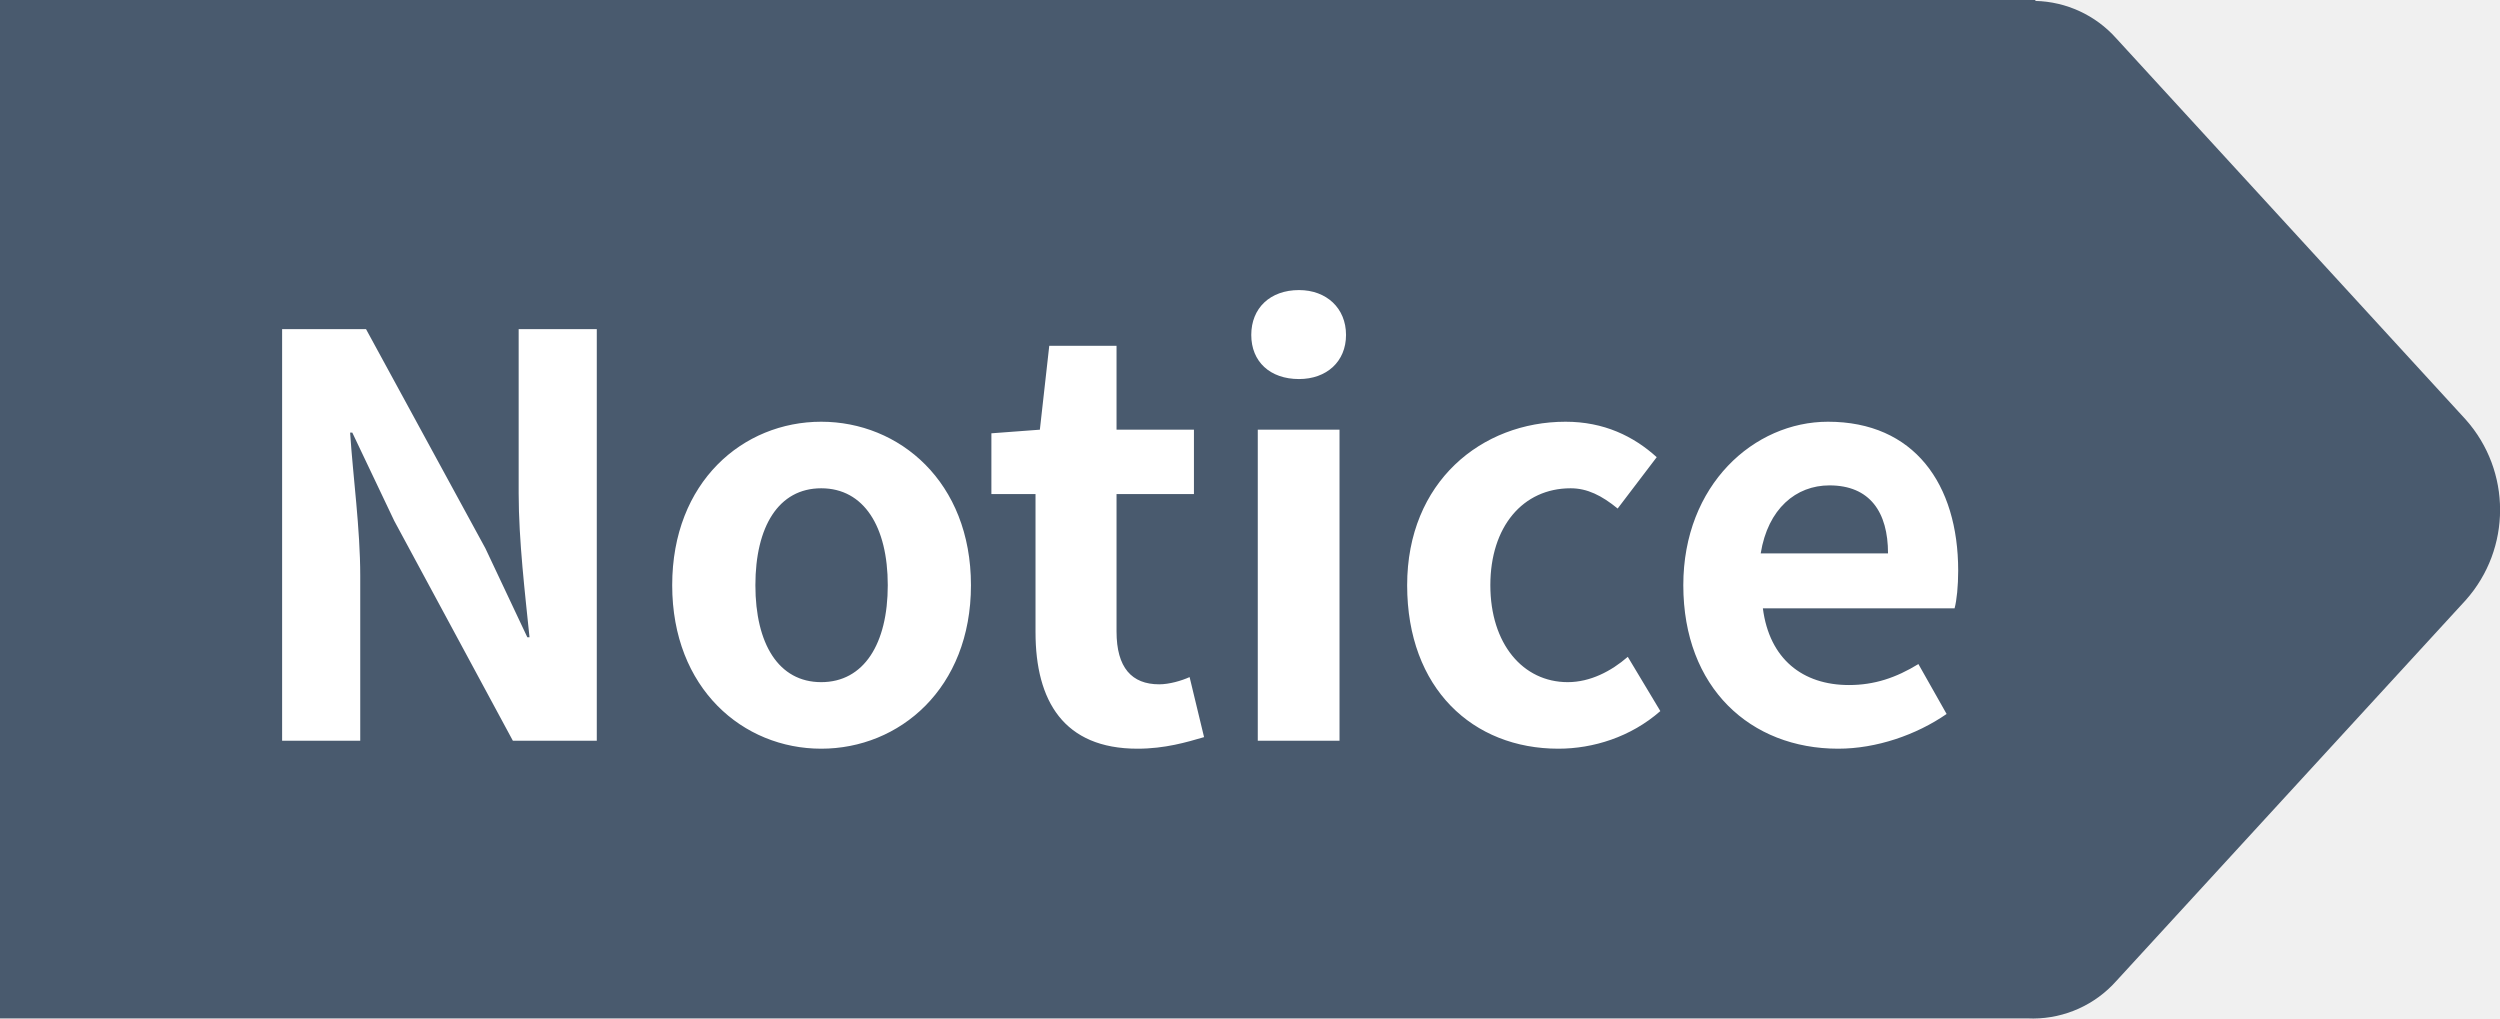
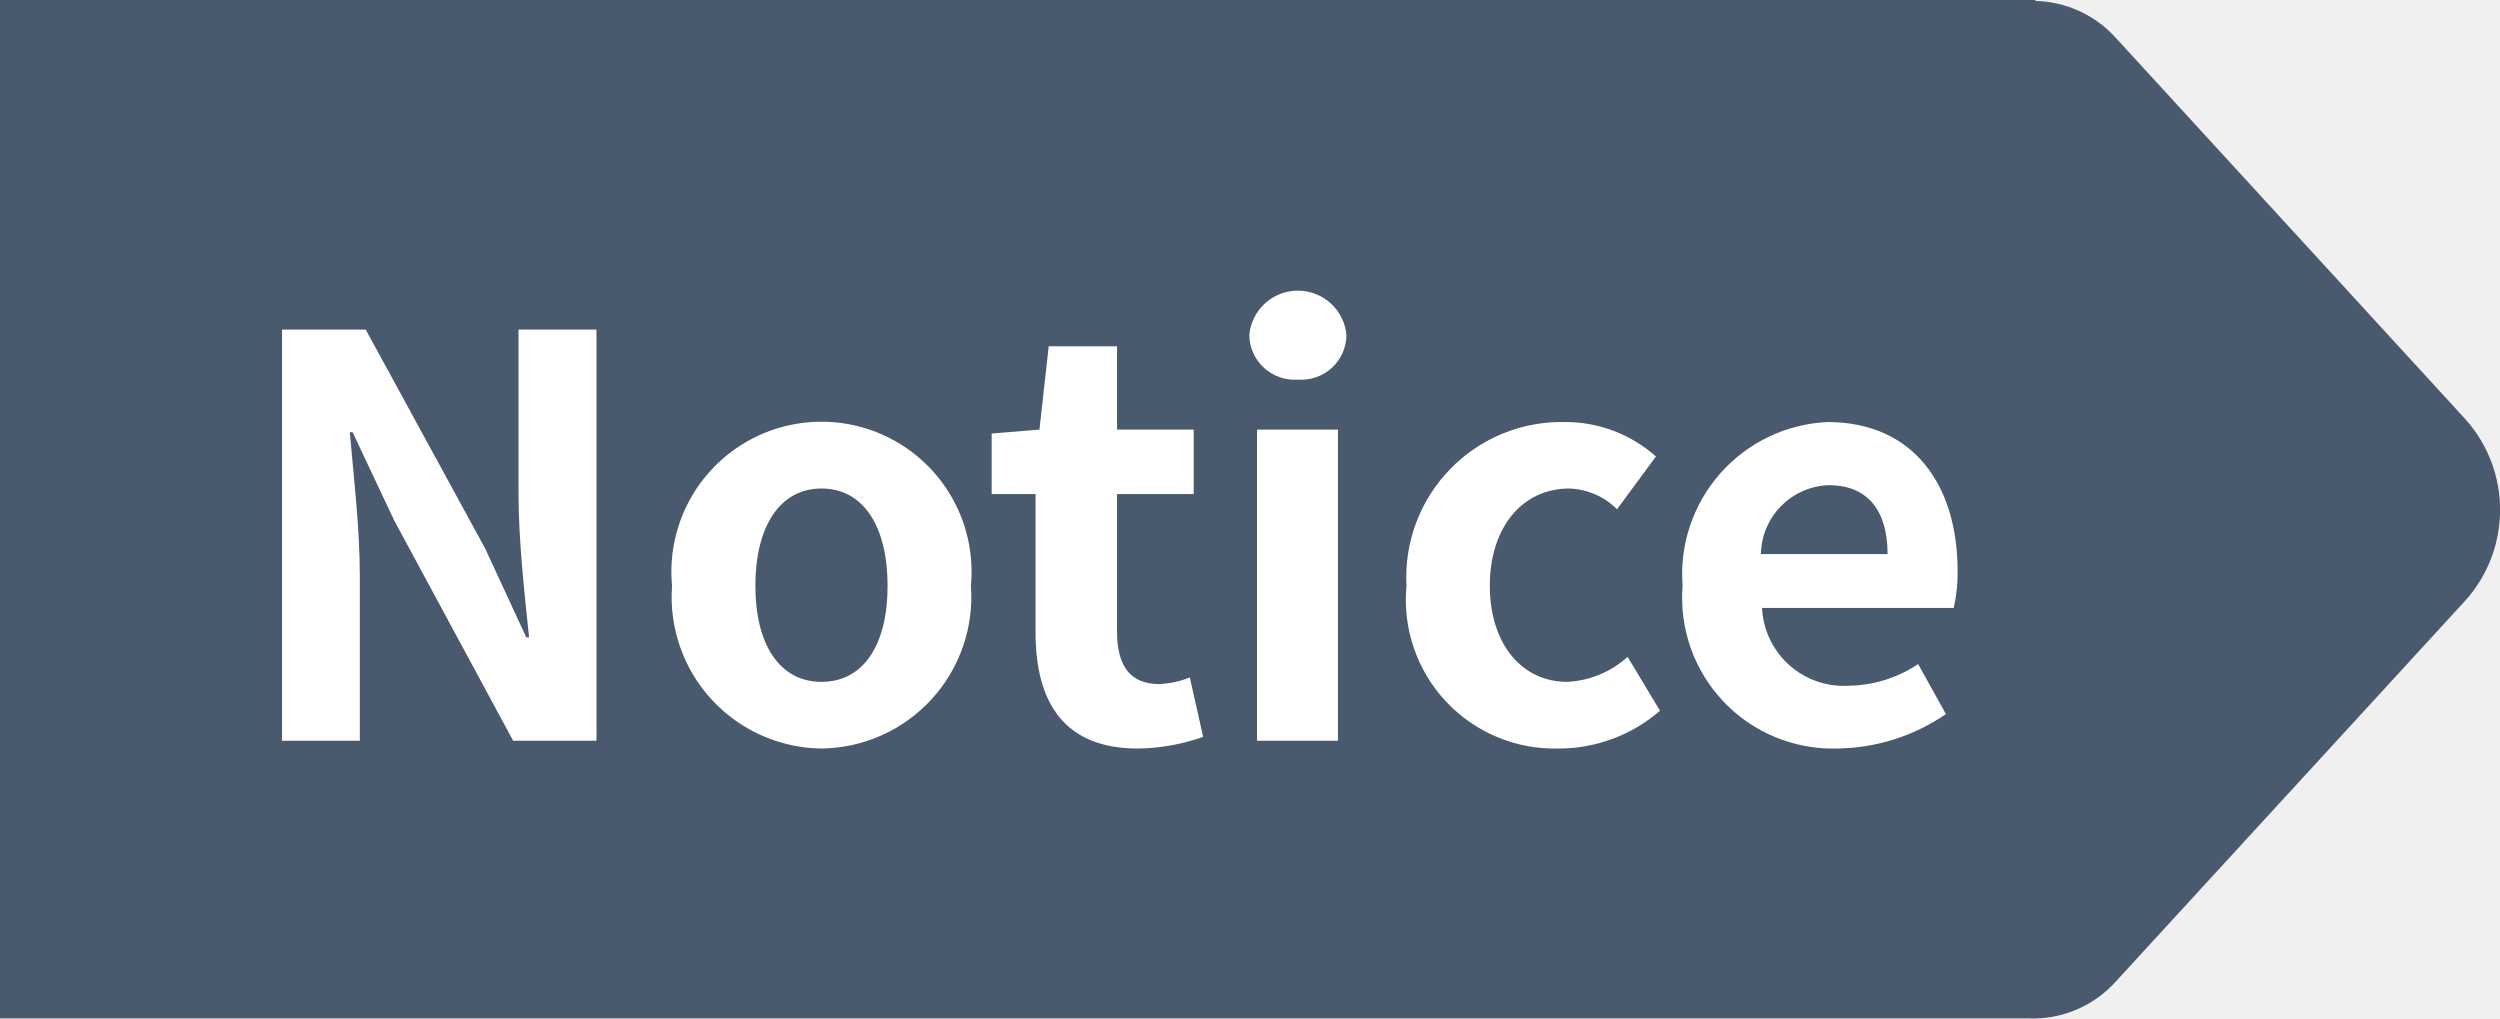
<svg xmlns="http://www.w3.org/2000/svg" width="54" height="22" viewBox="0 0 54 22">
  <g id="img_notice" transform="translate(-926 -409)">
    <path id="shape_notice" d="M31.829,19.215H-12v-22H31.966v.022a2.418,2.418,0,0,1,1.745.806L41.262,6.28a2.934,2.934,0,0,1,0,3.9L33.711,18.41a2.415,2.415,0,0,1-1.786.807Z" transform="translate(937.998 411.783)" fill="#495a6e" />
-     <text id="Notice" transform="translate(931 411)" fill="#fff" font-size="12" font-family="NotoSansCJKkr-Bold, Noto Sans CJK KR" font-weight="700">
-       <tspan x="0" y="14">Notice</tspan>
-     </text>
+     <path id="패스_247" data-name="패스 247" d="M1.092,14h1.68V10.436c0-1.02-.132-2.136-.216-3.1h.06l.9,1.908L6.084,14h1.8V5.12H6.2V8.66c0,1.008.132,2.184.228,3.108h-.06l-.888-1.92L2.9,5.12H1.092Zm11.652.168a3.275,3.275,0,0,0,3.228-3.516,3.242,3.242,0,1,0-6.456,0A3.275,3.275,0,0,0,12.744,14.168Zm0-1.44c-.912,0-1.428-.816-1.428-2.076s.516-2.1,1.428-2.1,1.428.828,1.428,2.1S13.656,12.728,12.744,12.728Zm6.828,1.44a4.343,4.343,0,0,0,1.416-.252L20.7,12.632a1.963,1.963,0,0,1-.66.144c-.6,0-.912-.36-.912-1.128V8.672h1.656V7.28H19.128V5.48H17.652l-.2,1.8-1.032.084V8.672h.948v2.976C17.364,13.16,17.976,14.168,19.572,14.168ZM22.152,14H23.9V7.28H22.152Zm.888-7.8a.977.977,0,0,0,1.044-.96,1.054,1.054,0,0,0-2.1,0A.981.981,0,0,0,23.04,6.2Zm5.616,7.968a3.334,3.334,0,0,0,2.2-.816l-.7-1.164a2.087,2.087,0,0,1-1.308.54c-.972,0-1.668-.816-1.668-2.076s.7-2.1,1.716-2.1A1.534,1.534,0,0,1,29.928,9l.84-1.14a2.938,2.938,0,0,0-1.956-.744,3.355,3.355,0,0,0-3.432,3.54A3.212,3.212,0,0,0,28.656,14.168Zm6.024,0a4.239,4.239,0,0,0,2.352-.744l-.6-1.08a2.77,2.77,0,0,1-1.512.468,1.766,1.766,0,0,1-1.86-1.68H37.2a3.278,3.278,0,0,0,.084-.8c0-1.86-.96-3.216-2.808-3.216a3.29,3.29,0,0,0-3.132,3.54A3.256,3.256,0,0,0,34.68,14.168Zm-1.644-4.2A1.515,1.515,0,0,1,34.5,8.48c.864,0,1.272.576,1.272,1.488Z" transform="translate(931 411)" fill="#fff" />
  </g>
</svg>
